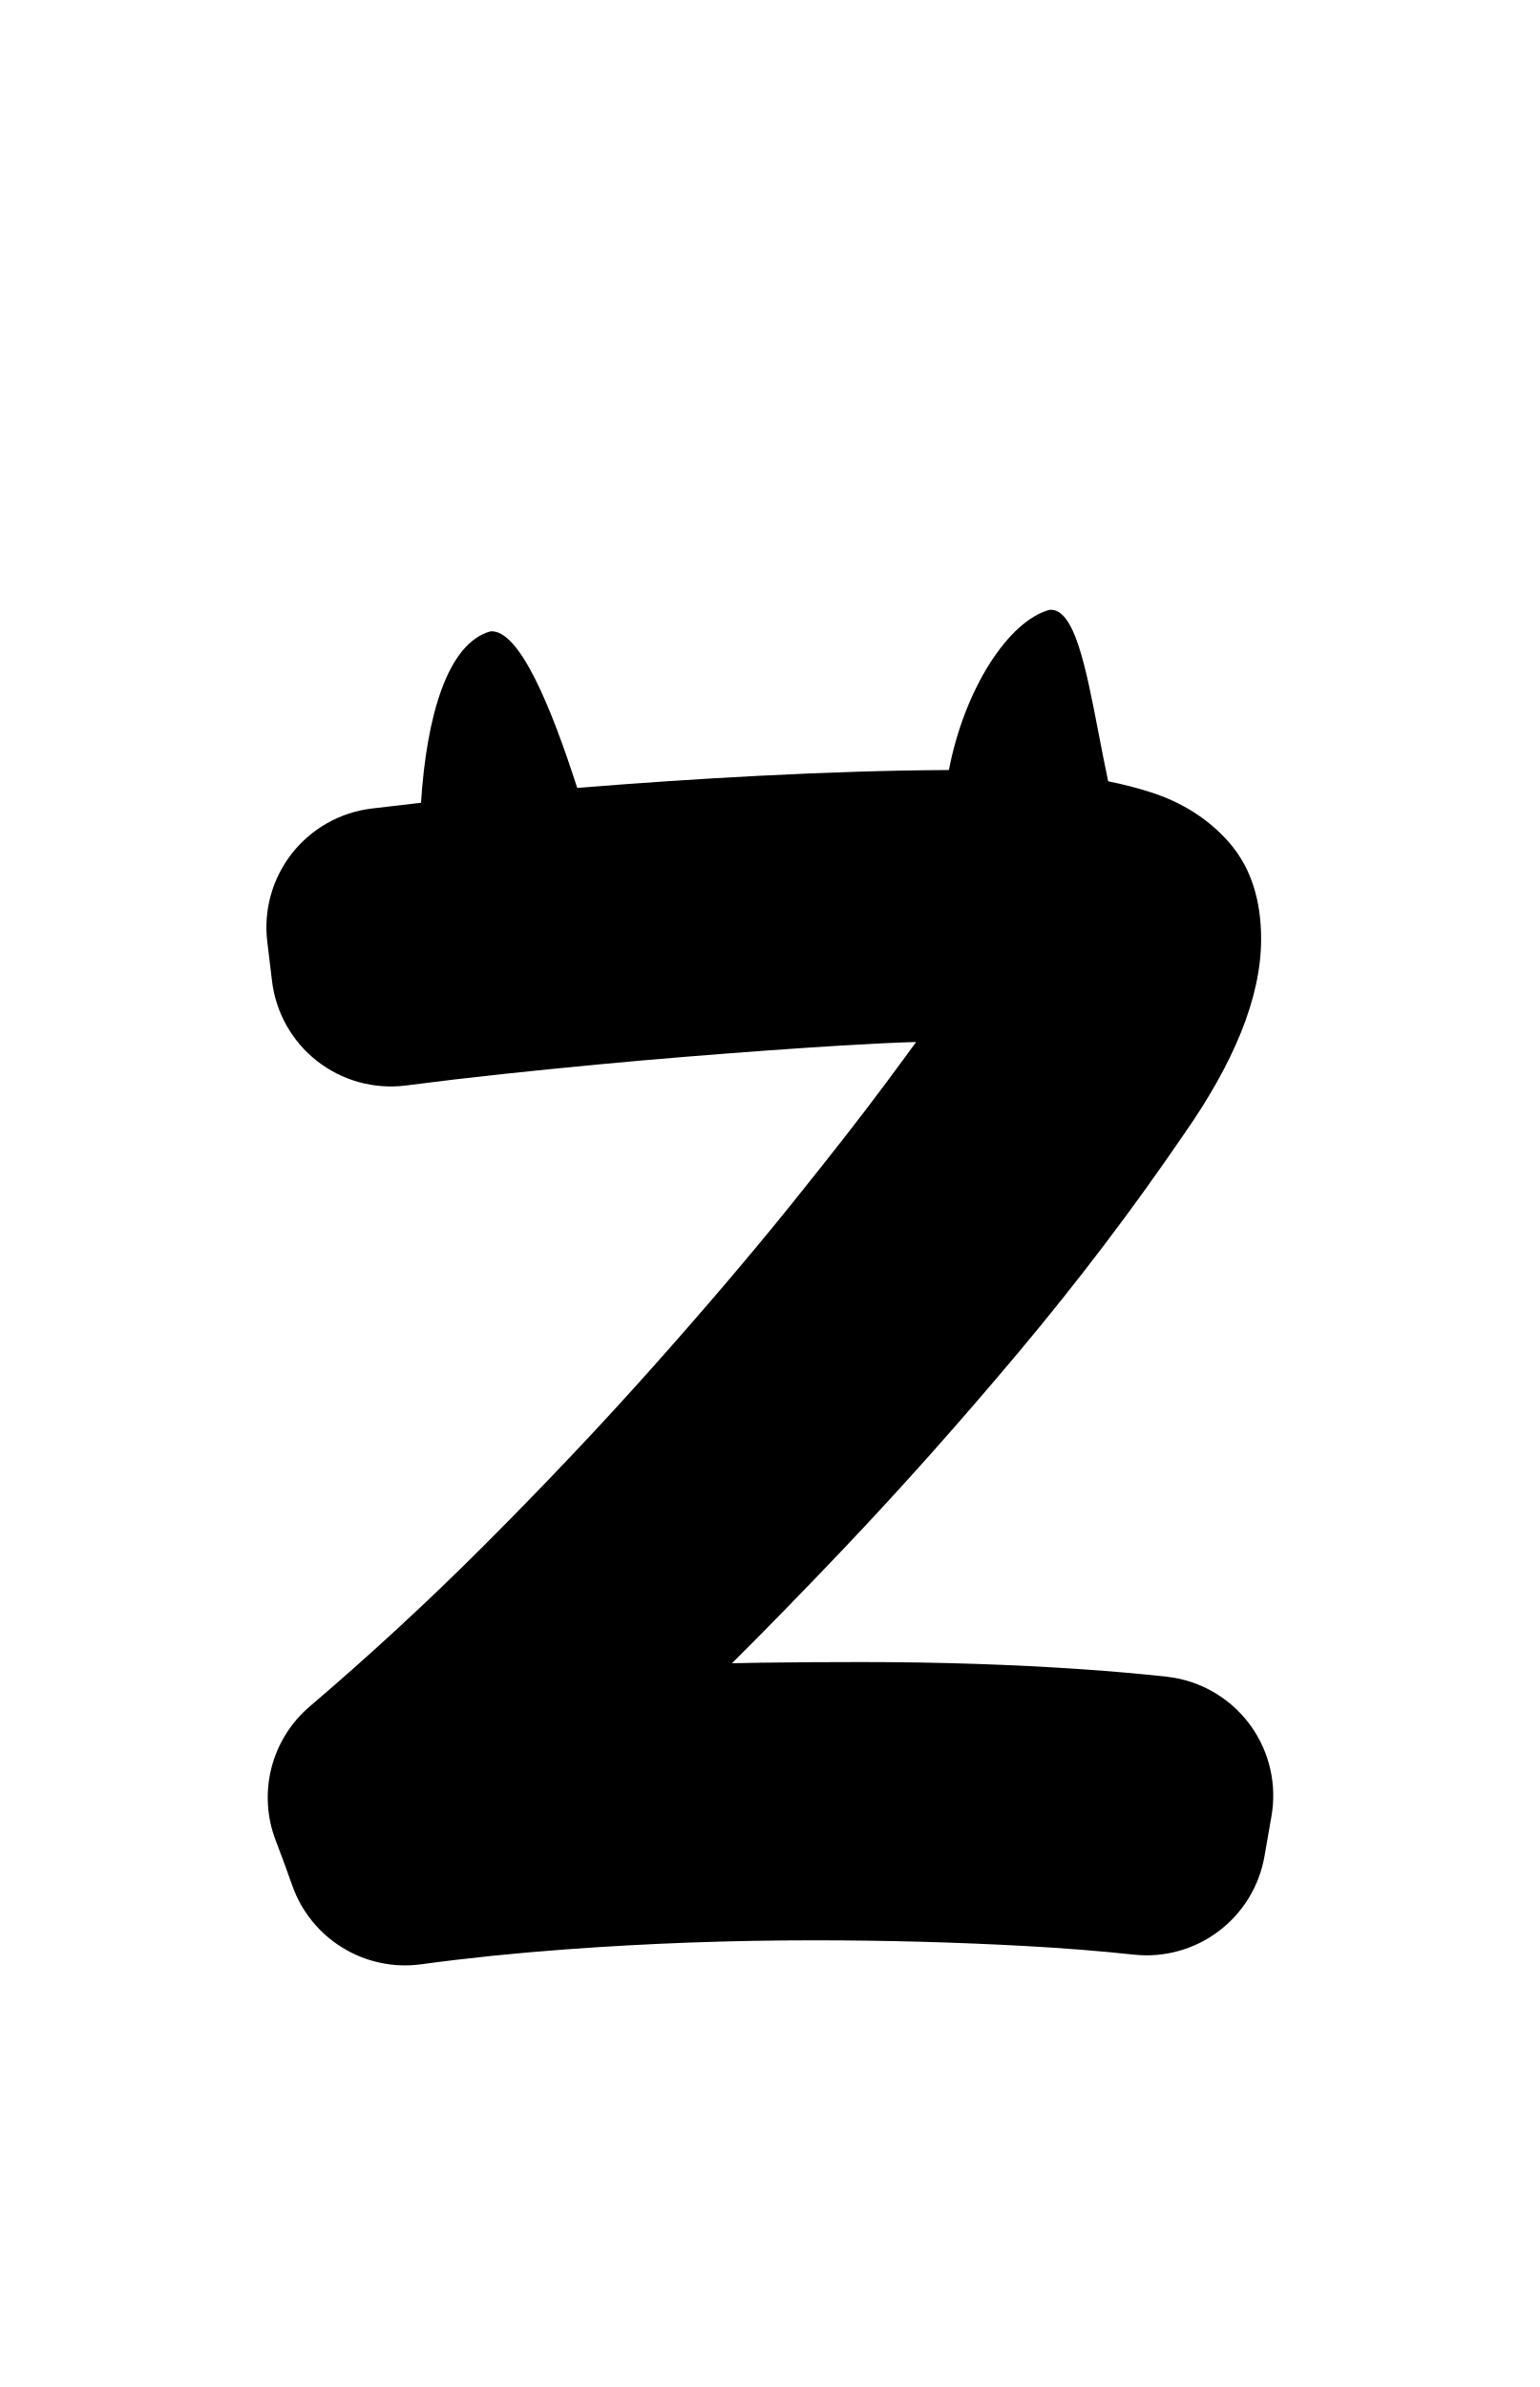
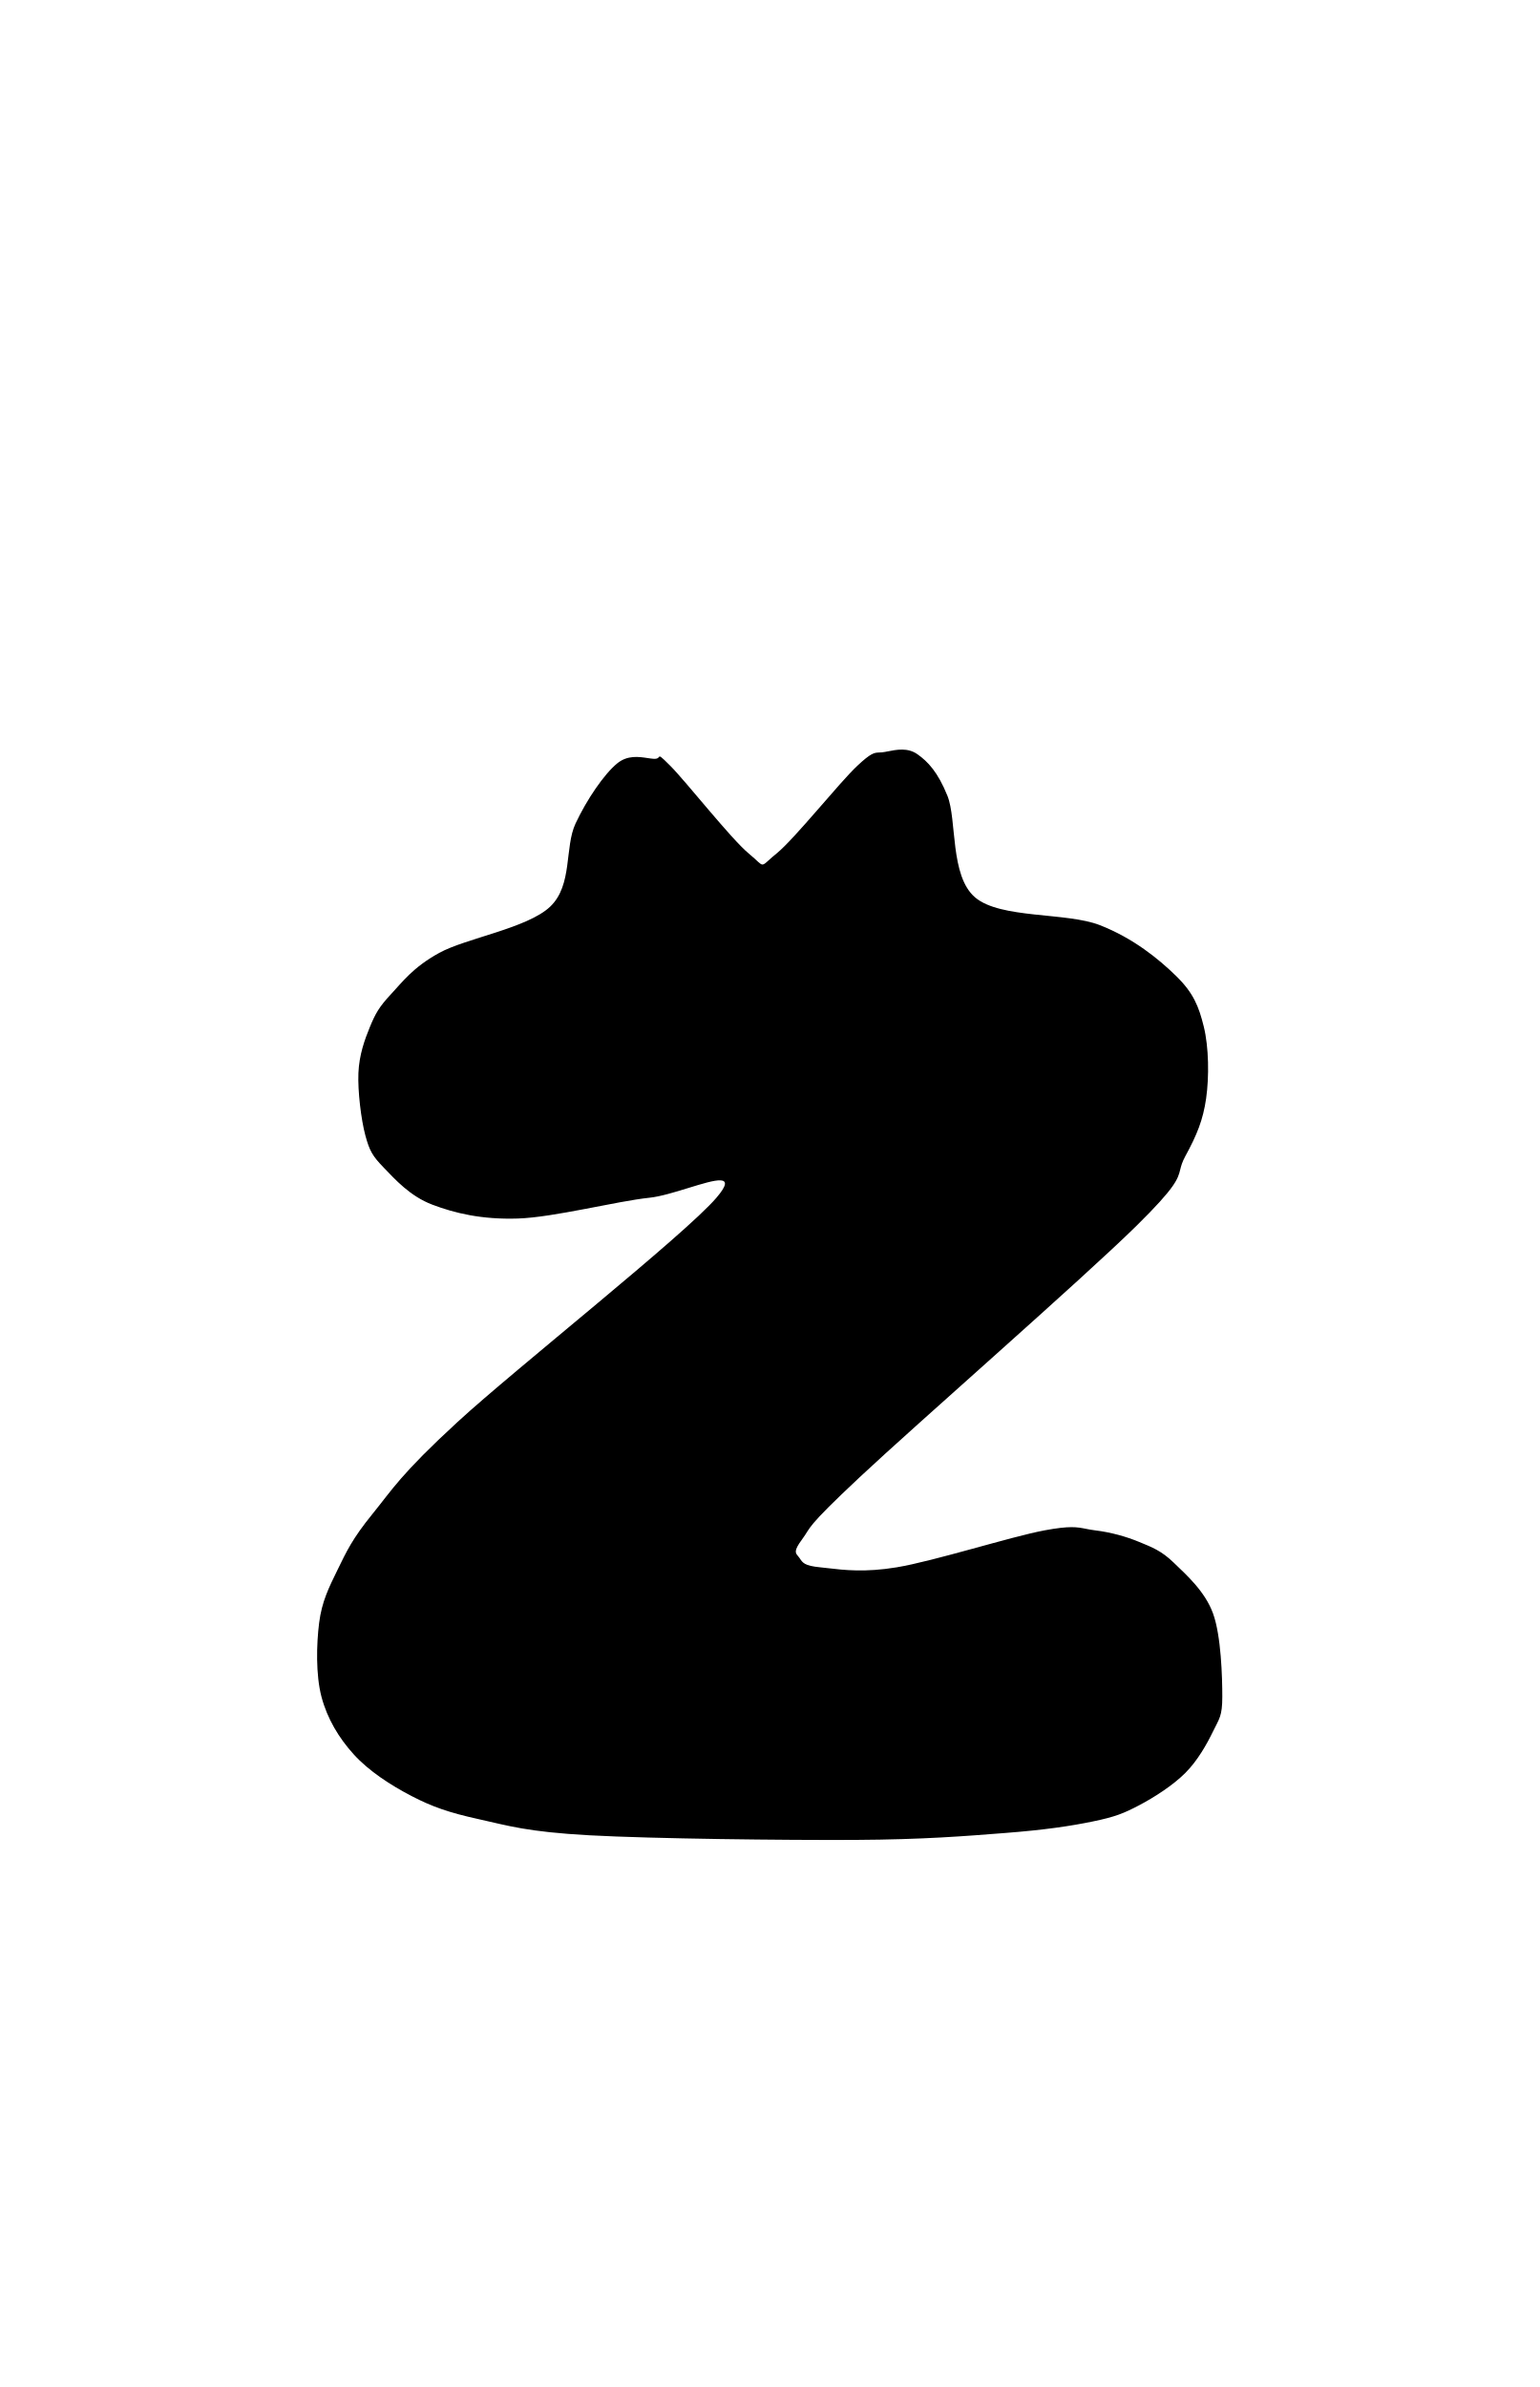
<svg xmlns="http://www.w3.org/2000/svg" viewBox="0 0 1000 1550">
  <g transform="translate(0 1200) scale(1 -1)">
-     <path d="M179.013 4.978Q184.66 -9.745 189.767 -24.282Q194.214 -36.945 202.653 -47.381Q211.091 -57.817 222.541 -64.817Q233.992 -71.817 247.127 -74.569Q260.263 -77.322 273.56 -75.508Q317.583 -69.503 367.606 -65.817Q447.204 -59.952 528.488 -59.952Q598.951 -59.952 667.304 -63.726Q703.421 -65.72 736.344 -69.243Q751.047 -70.816 765.299 -66.878Q779.551 -62.94 791.36 -54.042Q803.169 -45.143 810.883 -32.529Q818.597 -19.914 821.138 -5.348L825.676 20.669Q826.991 28.207 826.81 35.856Q826.628 43.505 824.959 50.972Q823.289 58.438 820.194 65.436Q817.1 72.433 812.7 78.693Q808.299 84.952 802.763 90.233Q797.226 95.513 790.766 99.612Q784.305 103.711 777.169 106.471Q770.033 109.231 762.495 110.546Q760.057 110.971 757.597 111.24Q731.712 114.073 702.747 116.064Q634.617 120.748 558.886 120.748Q525.842 120.748 494.065 120.324Q484.654 120.199 475.352 119.963Q509.587 154.061 547.909 194.4Q604.421 253.886 661.755 322.261Q719.289 390.876 768.735 463.34Q793.372 498.536 805.914 529.666Q818.959 562.046 818.959 590.229Q818.959 609.372 813.909 624.9Q811.64 631.877 808.371 638.085Q803.856 646.659 797.374 653.861Q777.484 675.959 746.807 685.698Q733.723 689.852 719.637 692.663C717.429 702.998 715.404 713.512 713.432 723.747C705.069 767.16 697.672 805.562 681.412 804.0C654.568 796.53 626.233 752.233 616.2 699.98Q560.691 699.724 491.734 696.178Q435.014 693.261 374.84 688.363C358.33 739.643 337.318 791.816 318.42 790.0C290.34 782.187 276.935 734.08 273.399 678.722Q257.24 676.924 241.243 674.966Q233.657 674.037 226.398 671.647Q219.138 669.258 212.483 665.5Q205.828 661.741 200.034 656.758Q194.239 651.775 189.526 645.758Q184.814 639.741 181.364 632.921Q177.915 626.101 175.86 618.74Q173.806 611.378 173.225 603.758Q172.645 596.137 173.56 588.549L176.658 562.887Q177.574 555.291 179.955 548.02Q182.337 540.749 186.09 534.082Q189.844 527.415 194.827 521.608Q199.809 515.801 205.829 511.078Q211.848 506.355 218.673 502.898Q225.499 499.44 232.867 497.38Q240.236 495.32 247.865 494.737Q255.494 494.154 263.09 495.071Q263.446 495.114 263.808 495.161Q294.447 499.149 325.937 502.508Q389.053 509.24 446.255 513.867Q503.498 518.497 545.543 521.019Q577.358 522.928 594.928 523.381Q587.716 513.428 574.464 495.599Q551.439 464.62 513.224 417.166Q475.065 369.781 424.255 312.673Q373.497 255.622 313.471 195.596Q260.126 142.251 201.114 91.888Q191.953 84.069 185.589 73.843Q179.226 63.617 176.257 51.944Q173.289 40.271 173.994 28.248Q174.7 16.224 179.013 4.978Z" />
+     <path d="M595.75 710.25C589.481 714.661 582.35 713.251 576.158 712.026C575.683 711.932 575.213 711.839 574.75 711.75C573.222 711.456 572.067 711.411 571.041 711.371C567.704 711.241 565.737 711.164 556.75 702.75C545.0 691.75 516.0 655.25 504.25 645.75C501.986 643.92 500.353 642.442 499.11 641.317C497.118 639.514 496.127 638.617 495.143 638.625C493.554 638.638 491.984 641.013 486.25 645.75C474.75 655.25 445.5 692.5 435.25 702.75C428.676 709.324 428.581 709.214 427.841 708.355C427.427 707.875 426.812 707.16 424.75 707.25C423.513 707.304 422.092 707.519 420.538 707.755C414.864 708.616 407.422 709.745 400.75 704.25C392.25 697.25 381.0 680.75 373.75 665.25C366.5 649.75 372.0 625.25 357.25 611.25C342.5 597.25 302.5 590.75 285.25 581.25C268.0 571.75 261.25 562.25 253.75 554.25C246.25 546.25 243.75 541.75 240.25 533.25C236.75 524.75 233.25 515.0 232.75 503.25C232.25 491.5 234.5 473.0 237.25 462.75C240.0 452.5 242.0 449.25 249.25 441.75C256.5 434.25 266.25 423.25 280.75 417.75C295.25 412.25 312.75 408.0 336.25 408.75C359.75 409.5 400.25 420.0 421.75 422.25C428.866 422.995 438.309 425.903 447.008 428.581C464.592 433.996 479.132 438.474 465.25 422.25C444.5 398.0 334.5 311.0 297.25 276.75C260.0 242.5 254.75 232.75 241.75 216.75C228.75 200.75 225.0 192.5 219.25 180.75C213.5 169.0 209.0 160.0 207.25 146.25C205.5 132.5 205.0 112.5 208.75 98.25C212.5 84.0 220.0 71.5 229.75 60.75C239.5 50.0 253.75 40.75 267.25 33.75C280.75 26.75 291.5 23.0 310.75 18.75C330.0 14.5 342.0 10.5 382.75 8.25C423.5 6.0 510.25 5.0 555.25 5.25C600.25 5.5 627.0 7.75 652.75 9.75C678.5 11.75 695.25 14.25 709.75 17.25C724.25 20.25 729.75 22.5 739.75 27.75C749.75 33.0 761.75 40.75 769.75 48.75C777.75 56.75 783.75 67.5 787.75 75.75C791.75 84.0 793.75 85.5 793.75 98.25C793.75 111.0 793.0 137.75 787.75 152.25C782.5 166.75 770.25 177.5 762.25 185.25C754.25 193.0 748.25 195.25 739.75 198.75C731.25 202.25 721.5 205.0 711.25 206.25C708.857 206.542 706.954 206.915 705.17 207.266C699.312 208.416 694.73 209.316 678.25 206.25C656.75 202.25 606.5 186.25 582.25 182.25C561.784 178.874 548.084 180.484 537.995 181.67C536.13 181.889 534.388 182.094 532.75 182.25C522.25 183.25 521.25 185.25 519.25 188.25C518.917 188.749 518.556 189.173 518.217 189.571C516.514 191.569 515.332 192.956 520.75 200.25C527.25 209.0 522.0 206.75 558.25 240.75C594.5 274.75 703.0 369.5 738.25 404.25C763.595 429.235 764.901 434.447 766.421 440.513C767.016 442.885 767.642 445.386 769.75 449.25C777.25 463.0 781.25 472.75 783.25 486.75C785.25 500.75 785.0 520.0 781.75 533.25C778.5 546.5 775.0 555.25 763.75 566.25C752.5 577.25 736.0 590.75 714.25 599.25C692.5 607.75 649.75 603.25 633.25 617.25C616.75 631.25 621.5 667.75 615.25 683.25C609.0 698.75 602.5 705.5 595.75 710.25Z" />
  </g>
</svg>
